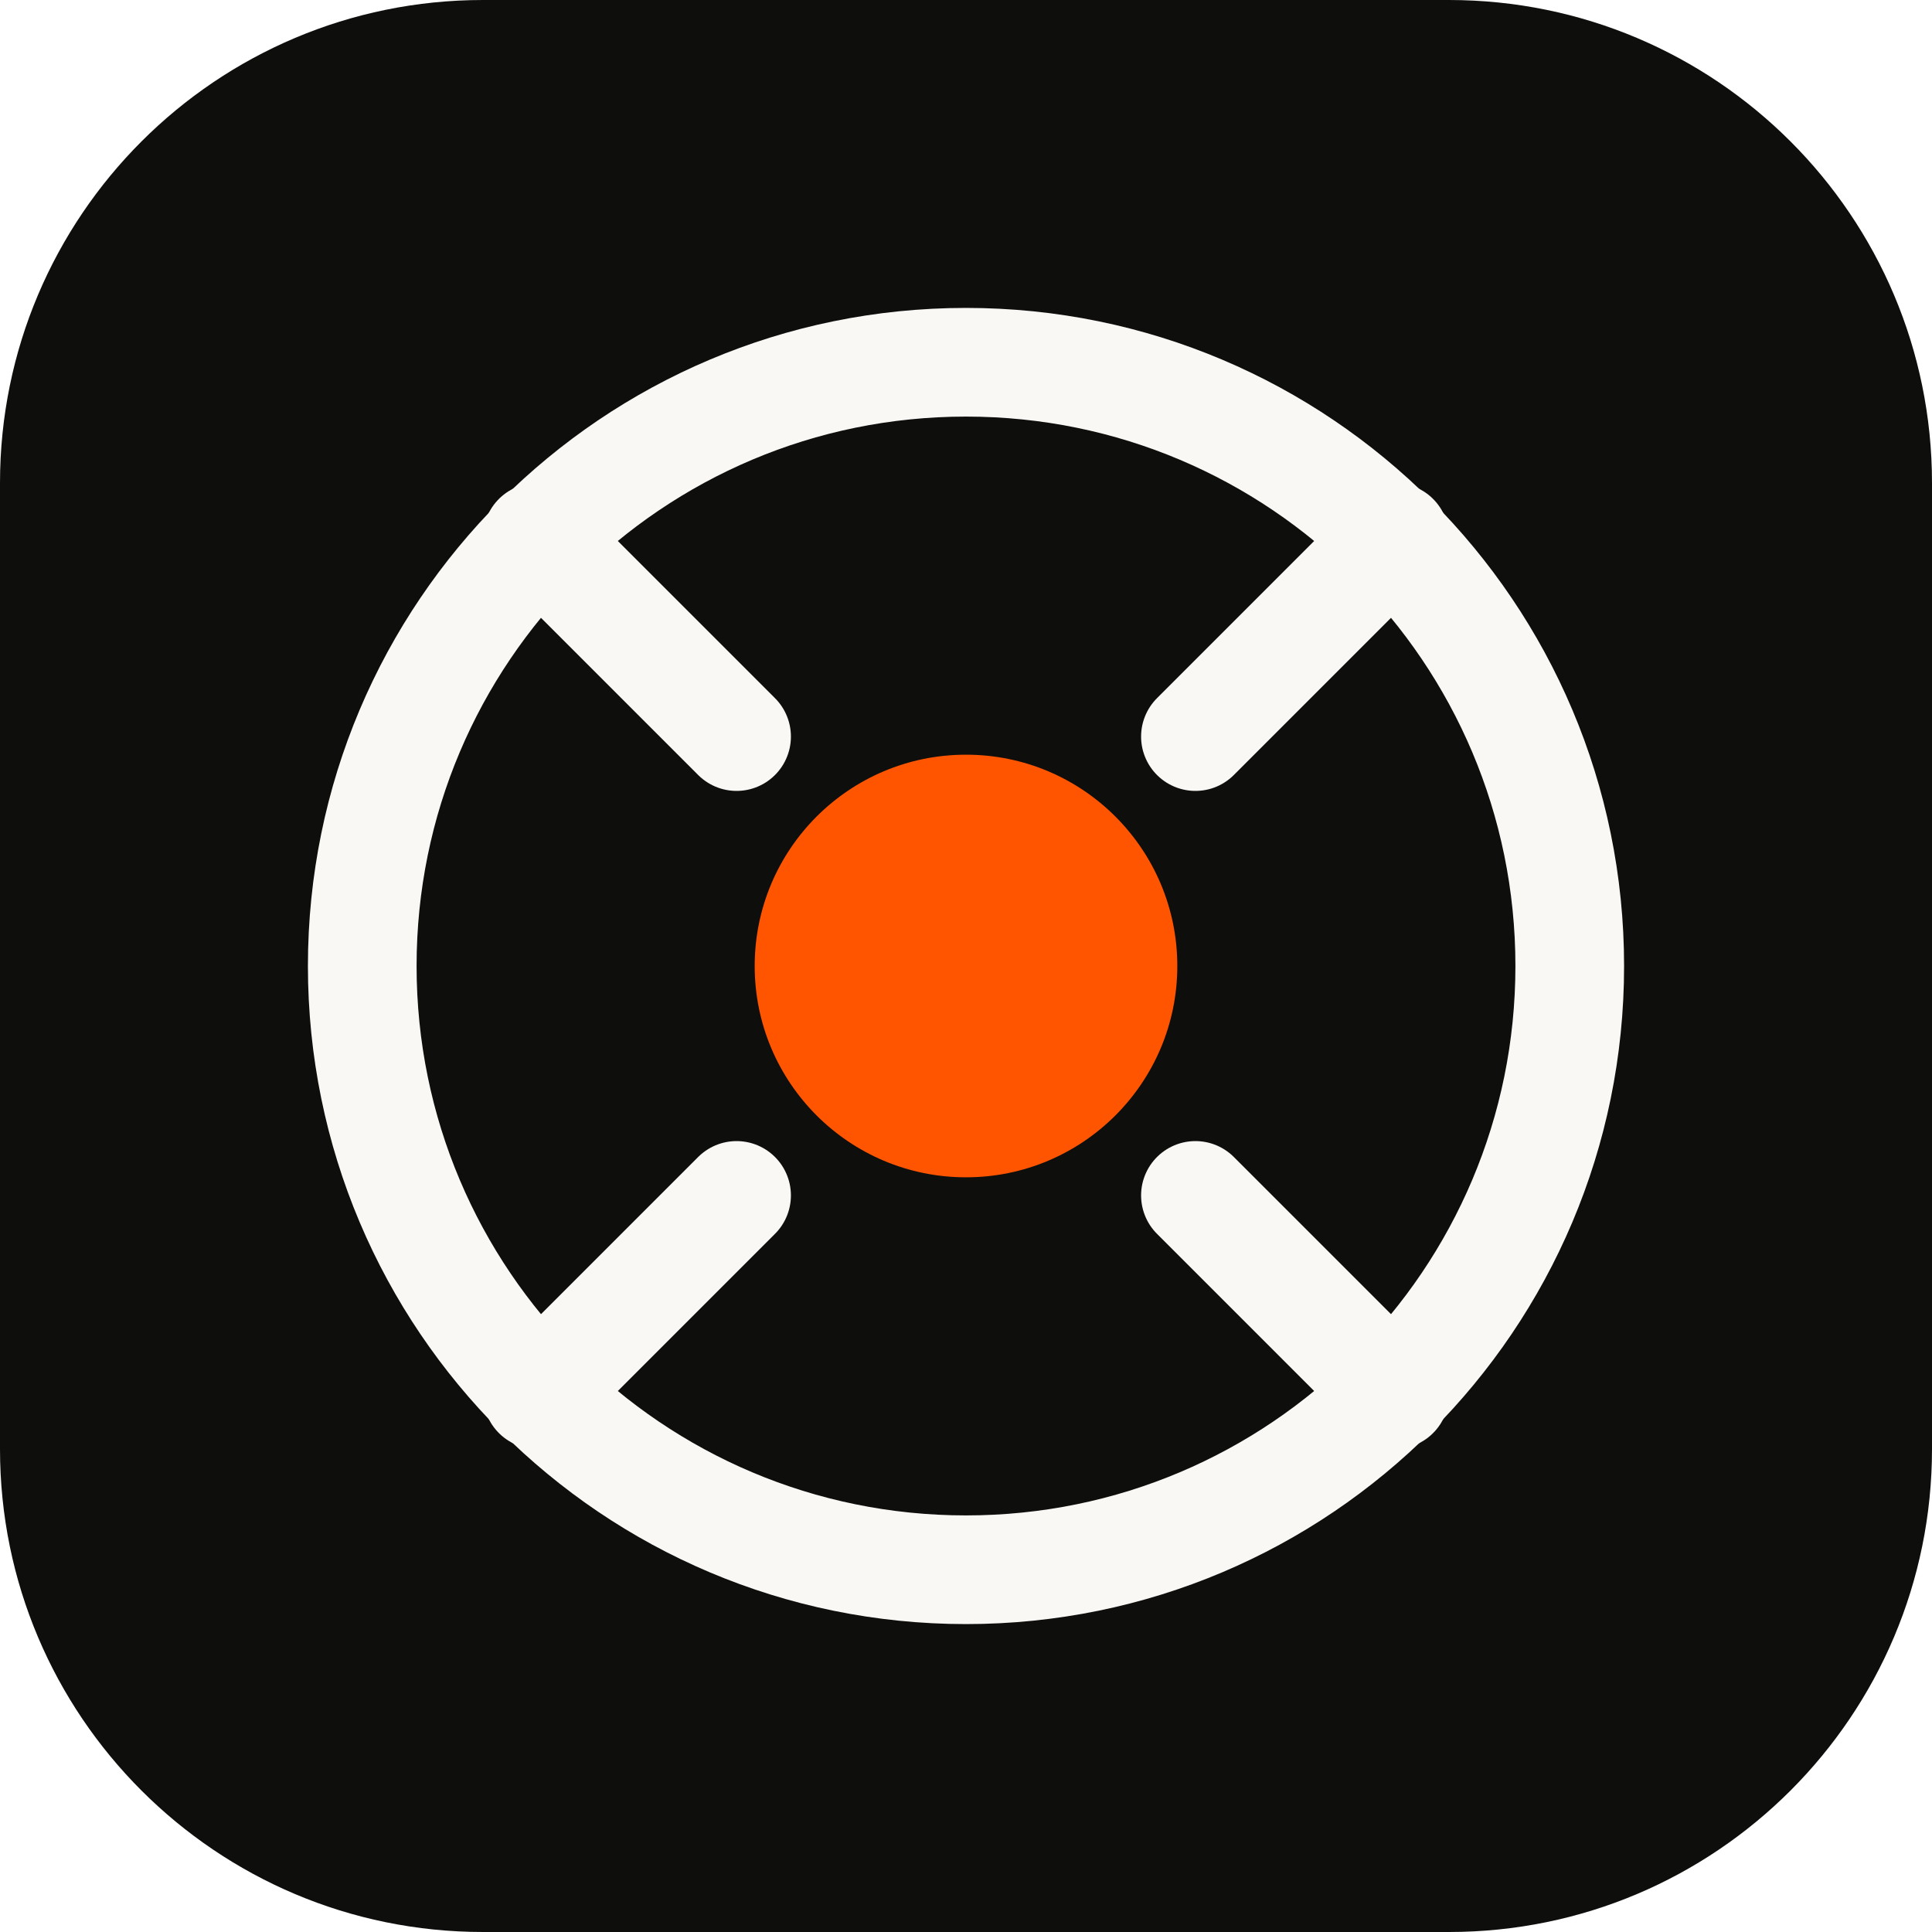
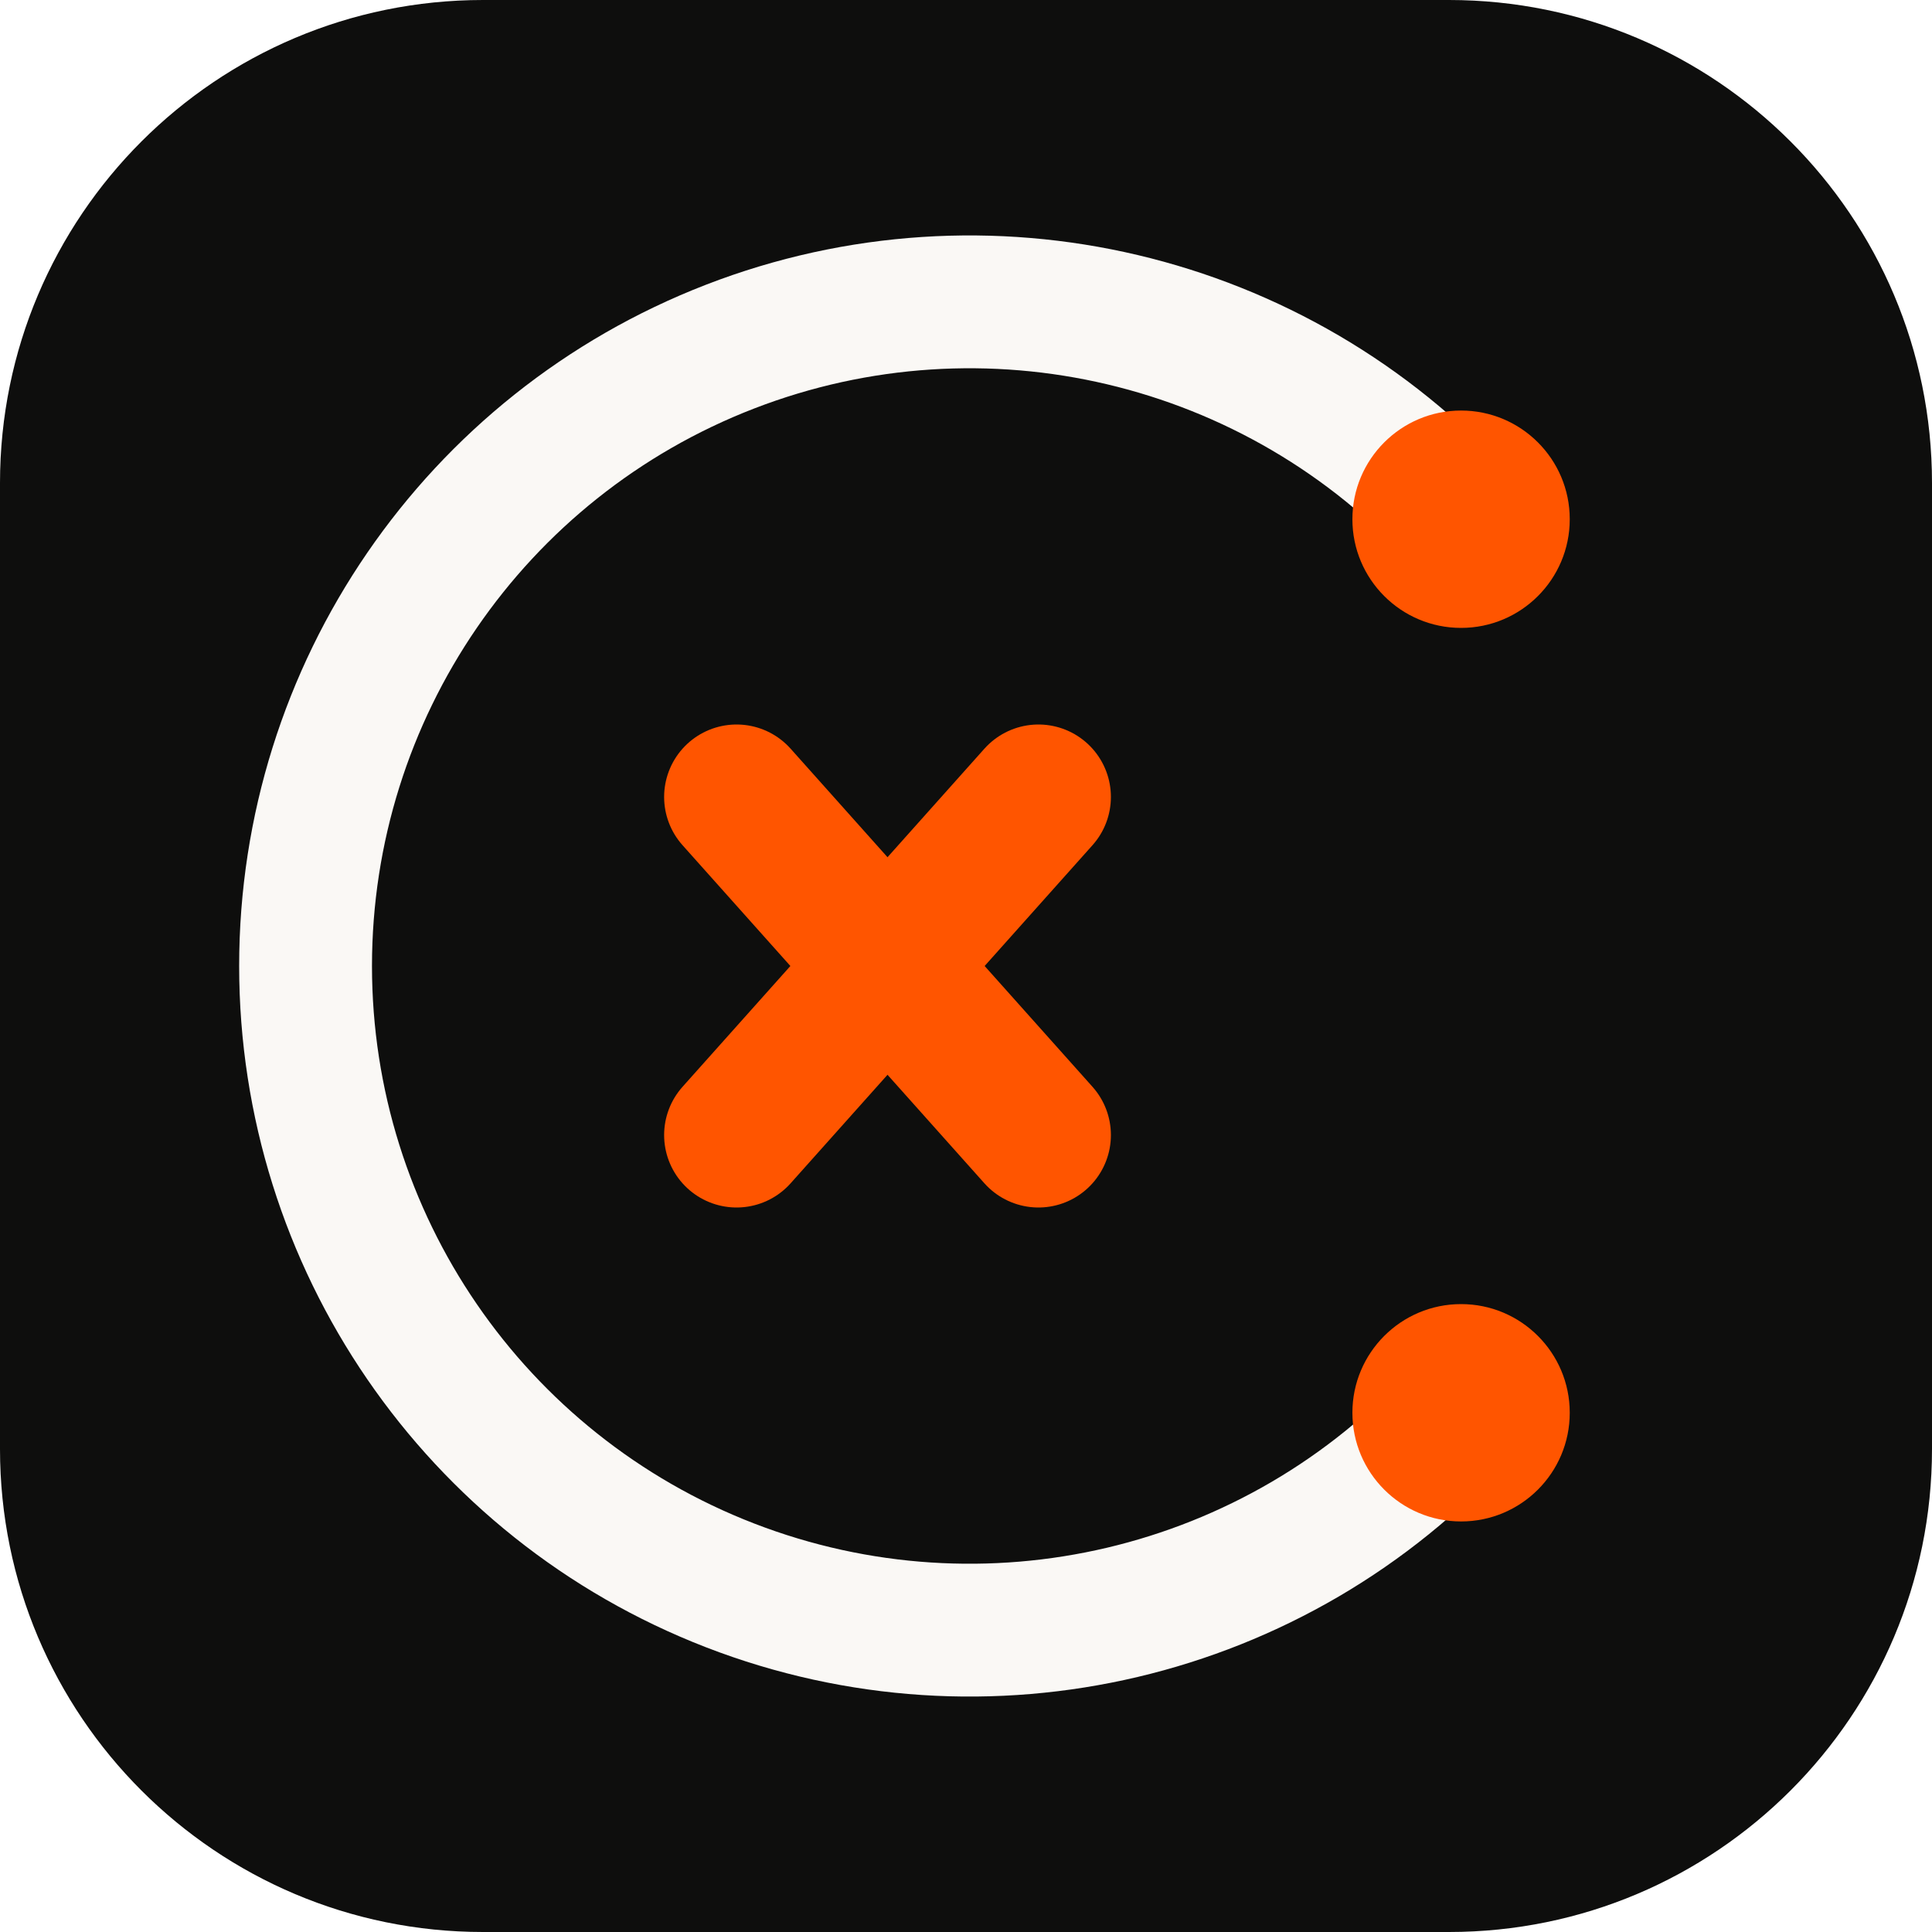
<svg xmlns="http://www.w3.org/2000/svg" viewBox="0 0 32 32" width="32" height="32" fill="none">
  <rect width="32" height="32" rx="8" fill="#0E0E0D" />
-   <circle cx="16" cy="16" r="10" stroke="#FAF8F5" stroke-width="1.8" />
-   <line x1="8.9" y1="8.9" x2="12.2" y2="12.2" stroke="#FAF8F5" stroke-width="1.8" stroke-linecap="round" />
-   <line x1="19.8" y1="19.8" x2="23.1" y2="23.1" stroke="#FAF8F5" stroke-width="1.8" stroke-linecap="round" />
-   <line x1="23.1" y1="8.9" x2="19.8" y2="12.2" stroke="#FAF8F5" stroke-width="1.8" stroke-linecap="round" />
-   <line x1="12.2" y1="19.8" x2="8.9" y2="23.1" stroke="#FAF8F5" stroke-width="1.8" stroke-linecap="round" />
-   <circle cx="16" cy="16" r="3.5" fill="#FF5500" />
+   <path d="M 24.2 8.6 A 11 11 0 1 0 24.2 23.4" stroke="#FAF8F5" stroke-width="2.2" stroke-linecap="round" />
+   <circle cx="24.2" cy="8.6" r="1.8" fill="#FF5500" />
+   <circle cx="24.2" cy="23.4" r="1.8" fill="#FF5500" />
+   <line x1="12.2" y1="13.2" x2="17.2" y2="18.8" stroke="#FF5500" stroke-width="2.4" stroke-linecap="round" />
+   <line x1="17.2" y1="13.2" x2="12.2" y2="18.8" stroke="#FF5500" stroke-width="2.4" stroke-linecap="round" />
</svg>
